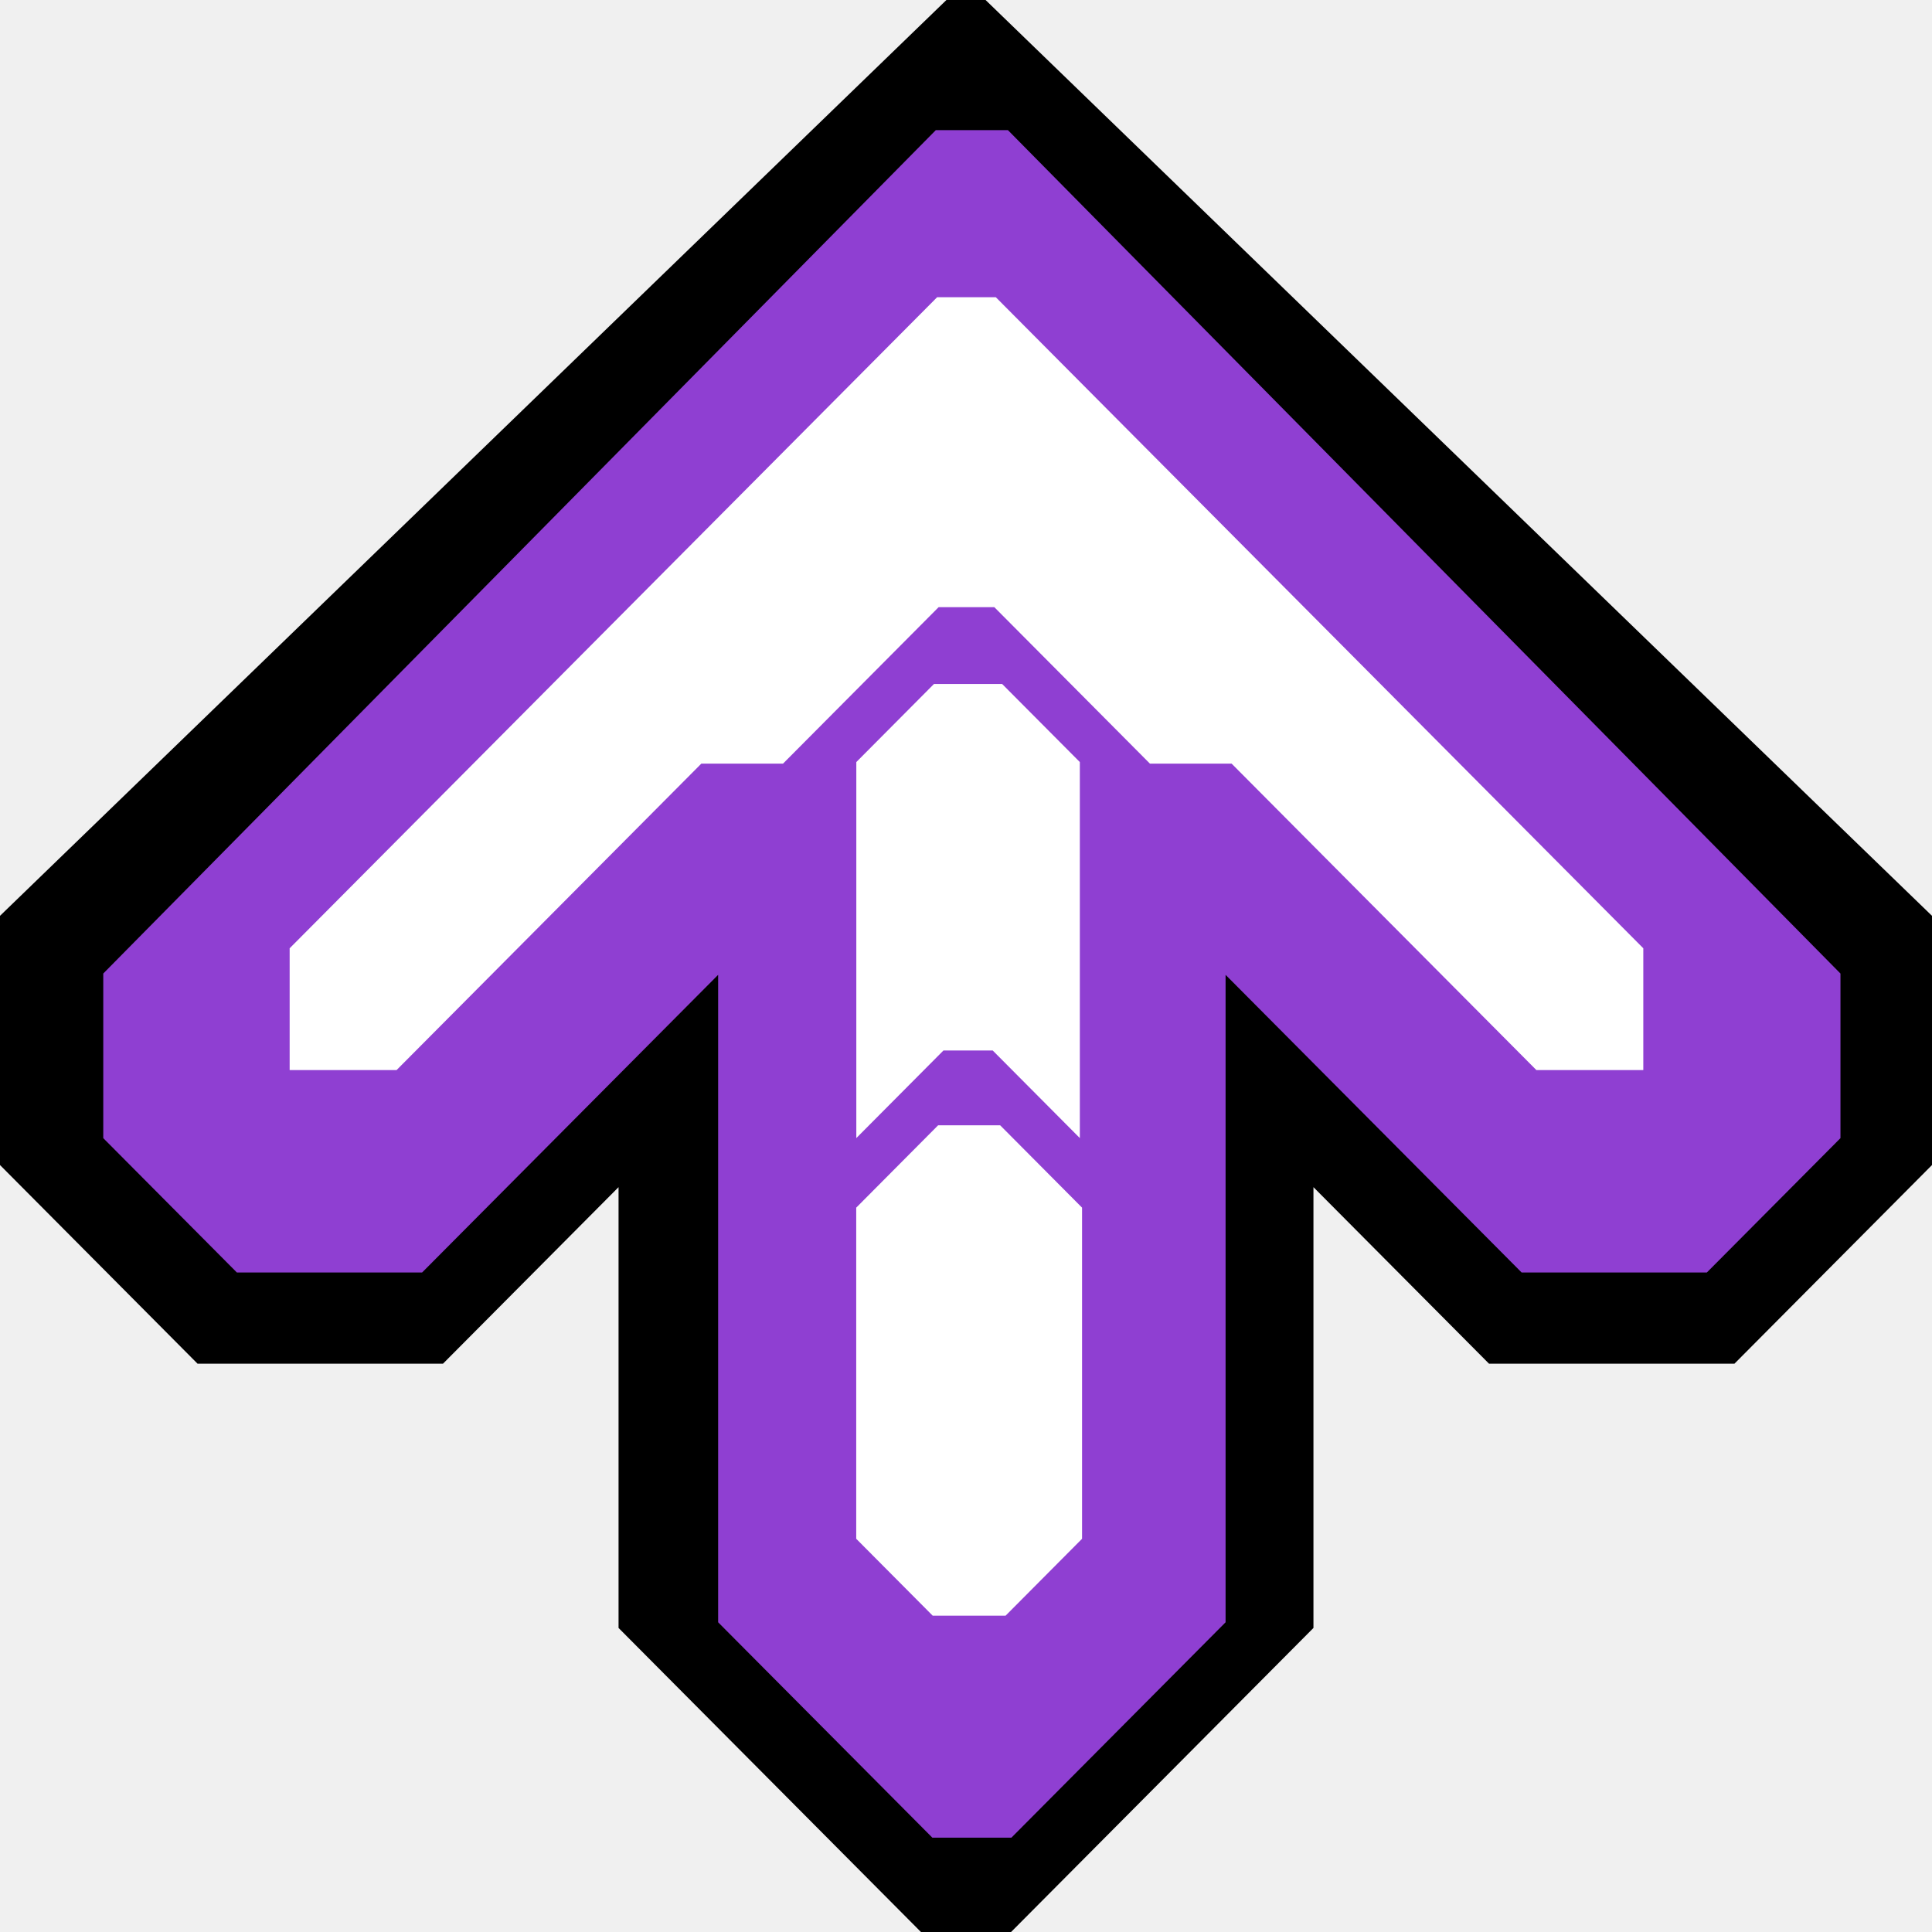
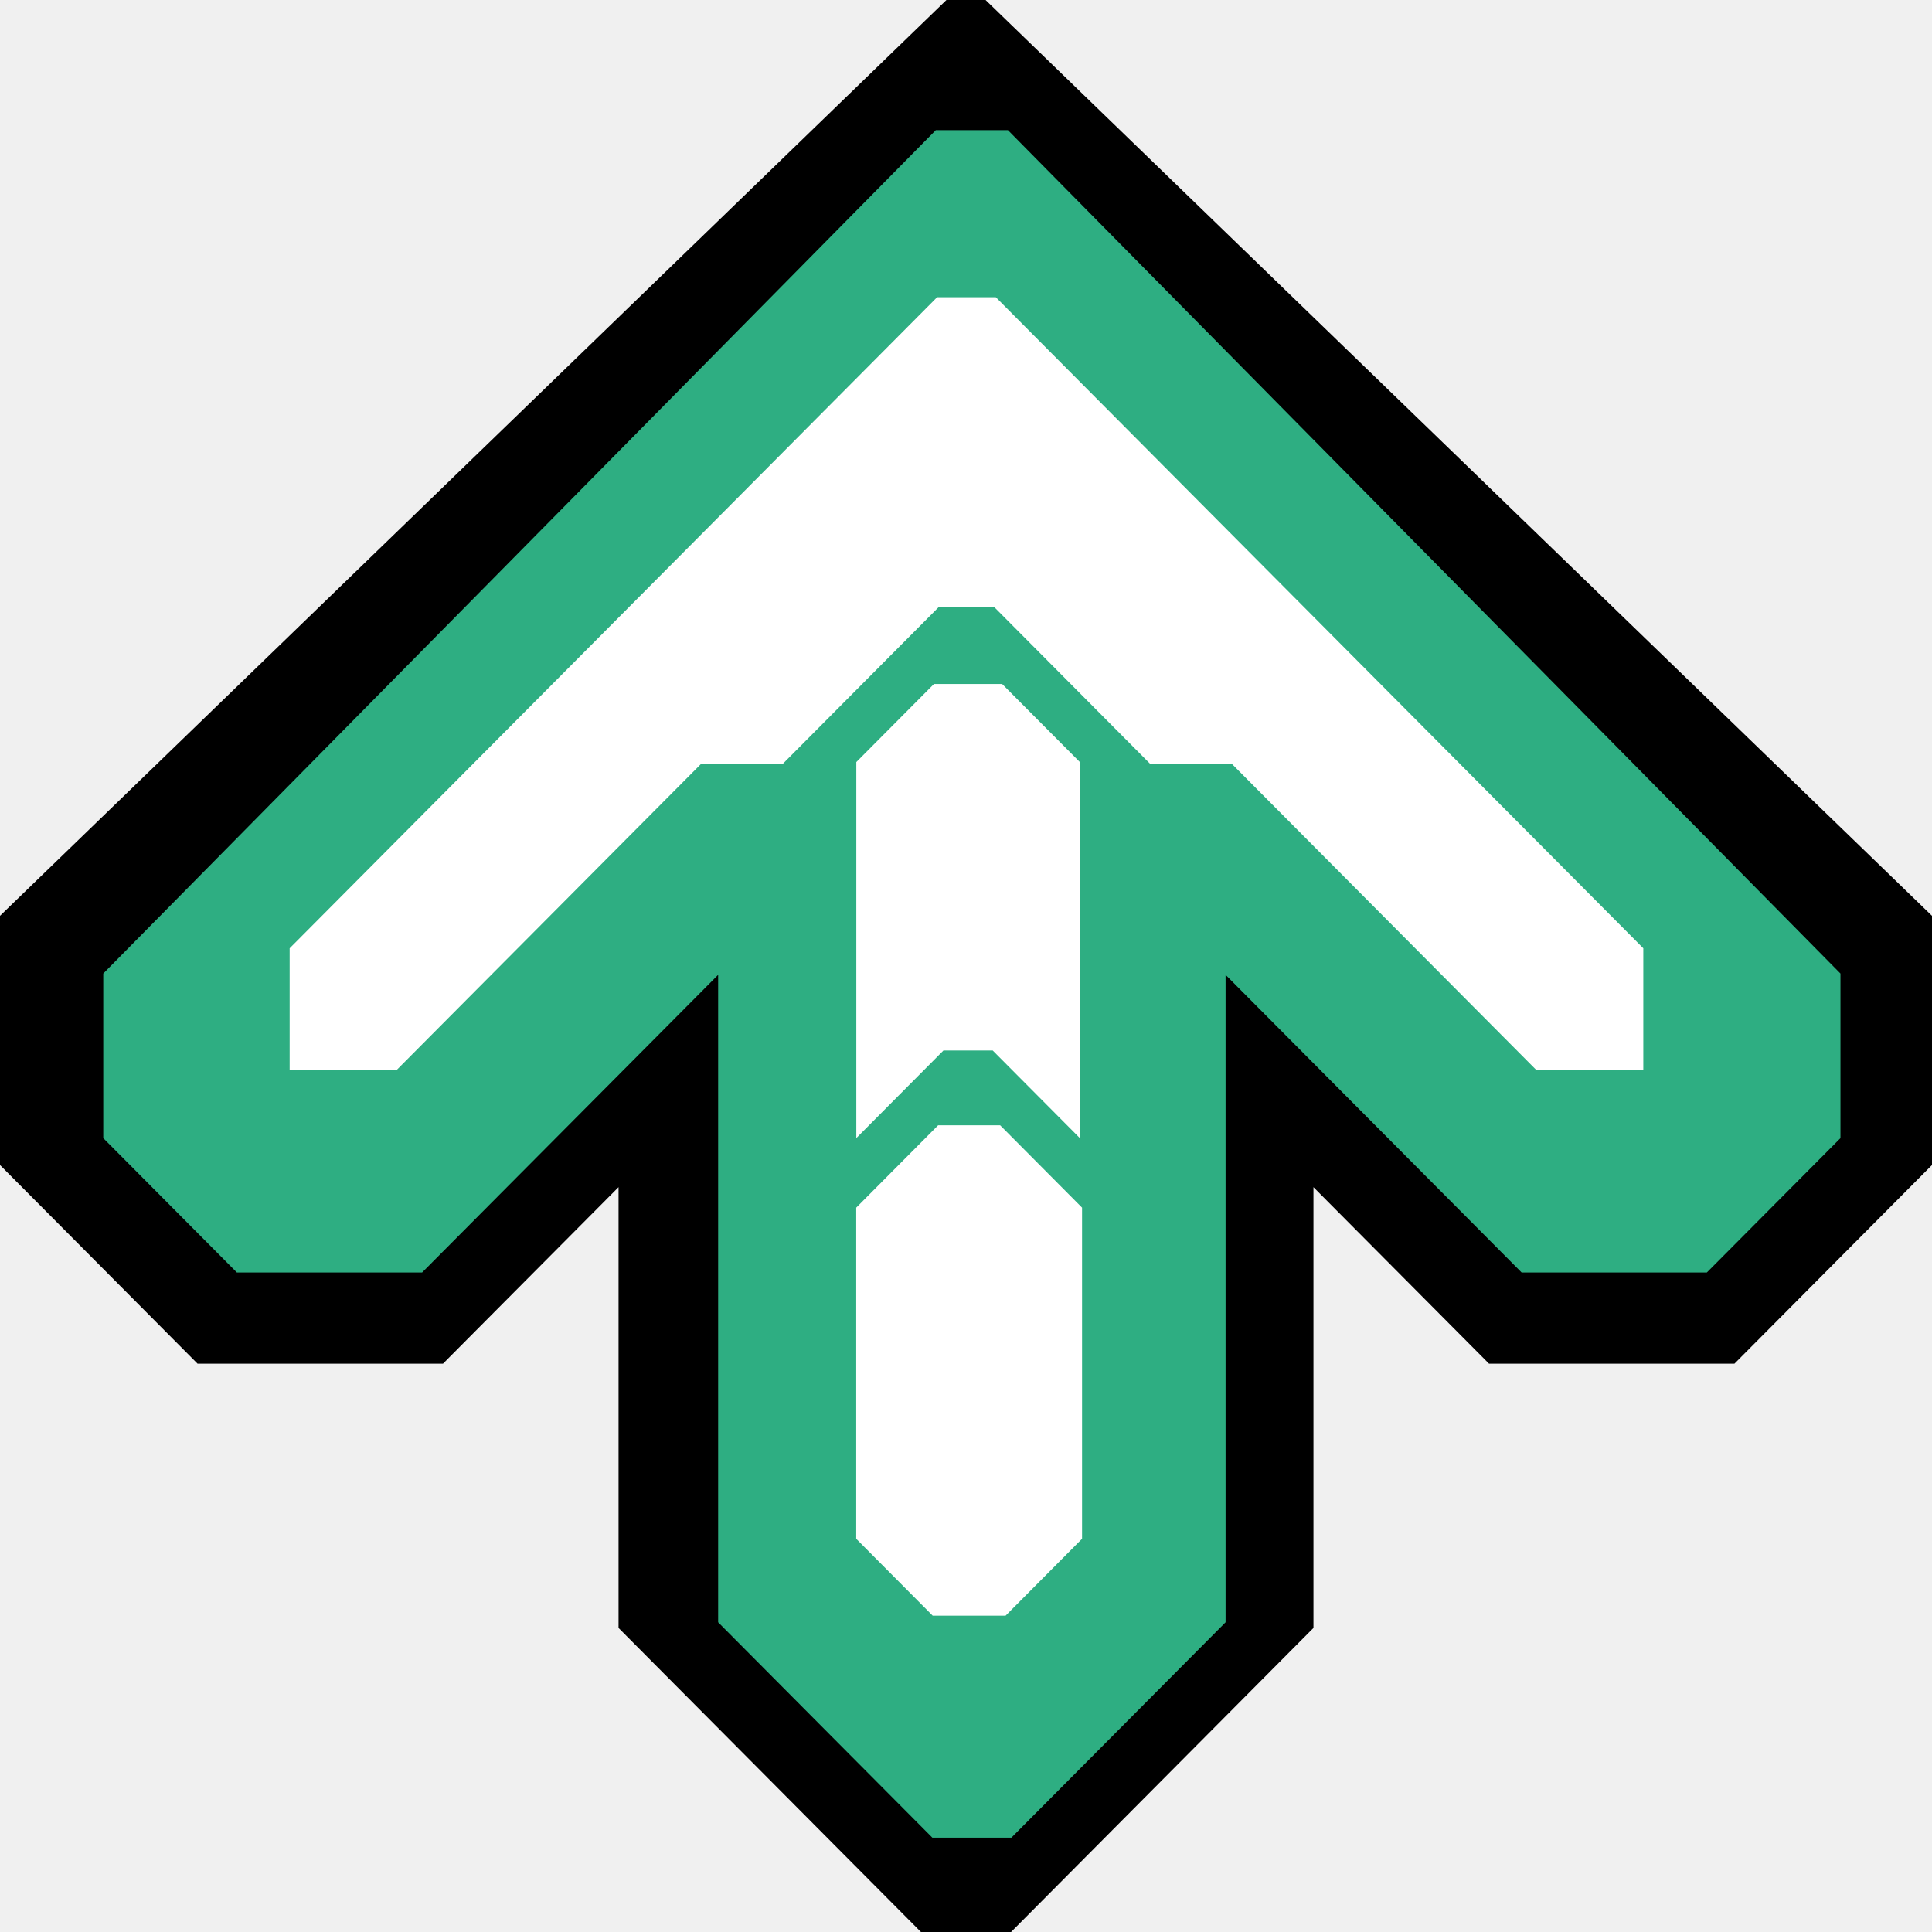
<svg xmlns="http://www.w3.org/2000/svg" width="100" height="100" viewBox="0 0 100 100" version="1.1" id="svg1954">
  <defs id="defs1948" />
  <path id="path2039" style="fill:#000000;fill-opacity:1;stroke:none;stroke-width:0.119px;stroke-linecap:butt;stroke-linejoin:miter;stroke-opacity:1" d="M 48.987,0 0,47.403 v 12.899 l 10.225,10.282 h 12.704 l 9.087,-9.137 V 84.262 L 47.668,100 h 4.665 L 67.984,84.262 V 61.447 l 9.087,9.137 H 89.775 L 100,60.302 V 47.403 L 51.013,0 h -0.658 -0.71 z" />
-   <path id="path2081" style="fill:#8f3fd2;fill-opacity:1;stroke:none;stroke-width:0.119px;stroke-linecap:butt;stroke-linejoin:miter;stroke-opacity:1" d="M 48.438,6.735 5.345,50.39 v 8.52 l 6.916,6.954 h 9.587 L 37.171,50.457 v 33.512 l 11.088,11.149 h 1.806 0.478 1.806 L 63.436,83.969 V 50.457 l 15.323,15.407 h 9.587 l 6.916,-6.954 V 50.39 L 52.169,6.735 h -0.733 -0.867 z" />
+   <path id="path2081" style="fill:#2eae82;fill-opacity:1;stroke:none;stroke-width:0.119px;stroke-linecap:butt;stroke-linejoin:miter;stroke-opacity:1" d="M 48.438,6.735 5.345,50.39 v 8.52 l 6.916,6.954 h 9.587 L 37.171,50.457 v 33.512 l 11.088,11.149 h 1.806 0.478 1.806 L 63.436,83.969 V 50.457 l 15.323,15.407 h 9.587 l 6.916,-6.954 V 50.39 L 52.169,6.735 h -0.733 -0.867 z" />
  <path id="path2086" style="fill:#ffffff;fill-opacity:1;stroke:none;stroke-width:0.119px;stroke-linecap:butt;stroke-linejoin:miter;stroke-opacity:1" d="m 48.557,58.245 -4.239,4.263 v 17.139 l 3.957,3.979 h 0.998 1.779 0.998 l 3.957,-3.979 V 62.508 L 51.768,58.245 h -0.947 -1.316 z" />
  <path id="path2091" style="fill:#ffffff;fill-opacity:1;stroke:none;stroke-width:0.119px;stroke-linecap:butt;stroke-linejoin:miter;stroke-opacity:1" d="m 48.342,35.403 -4.019,4.041 v 19.463 l 4.51,-4.534 h 0.25 2.049 0.25 l 4.51,4.534 V 39.444 L 51.871,35.403 h -0.71 -2.109 z" />
  <path id="path2098" style="fill:#ffffff;fill-opacity:1;stroke:none;stroke-width:0.119px;stroke-linecap:butt;stroke-linejoin:miter;stroke-opacity:1" d="M 48.507,15.383 14.992,49.083 v 6.304 h 5.534 L 36.302,39.524 h 4.228 l 8.052,-8.096 h 0.21 2.465 0.21 l 8.052,8.096 h 4.228 l 15.776,15.863 h 5.534 V 49.083 L 51.542,15.383 h -0.474 -2.087 z" />
</svg>
